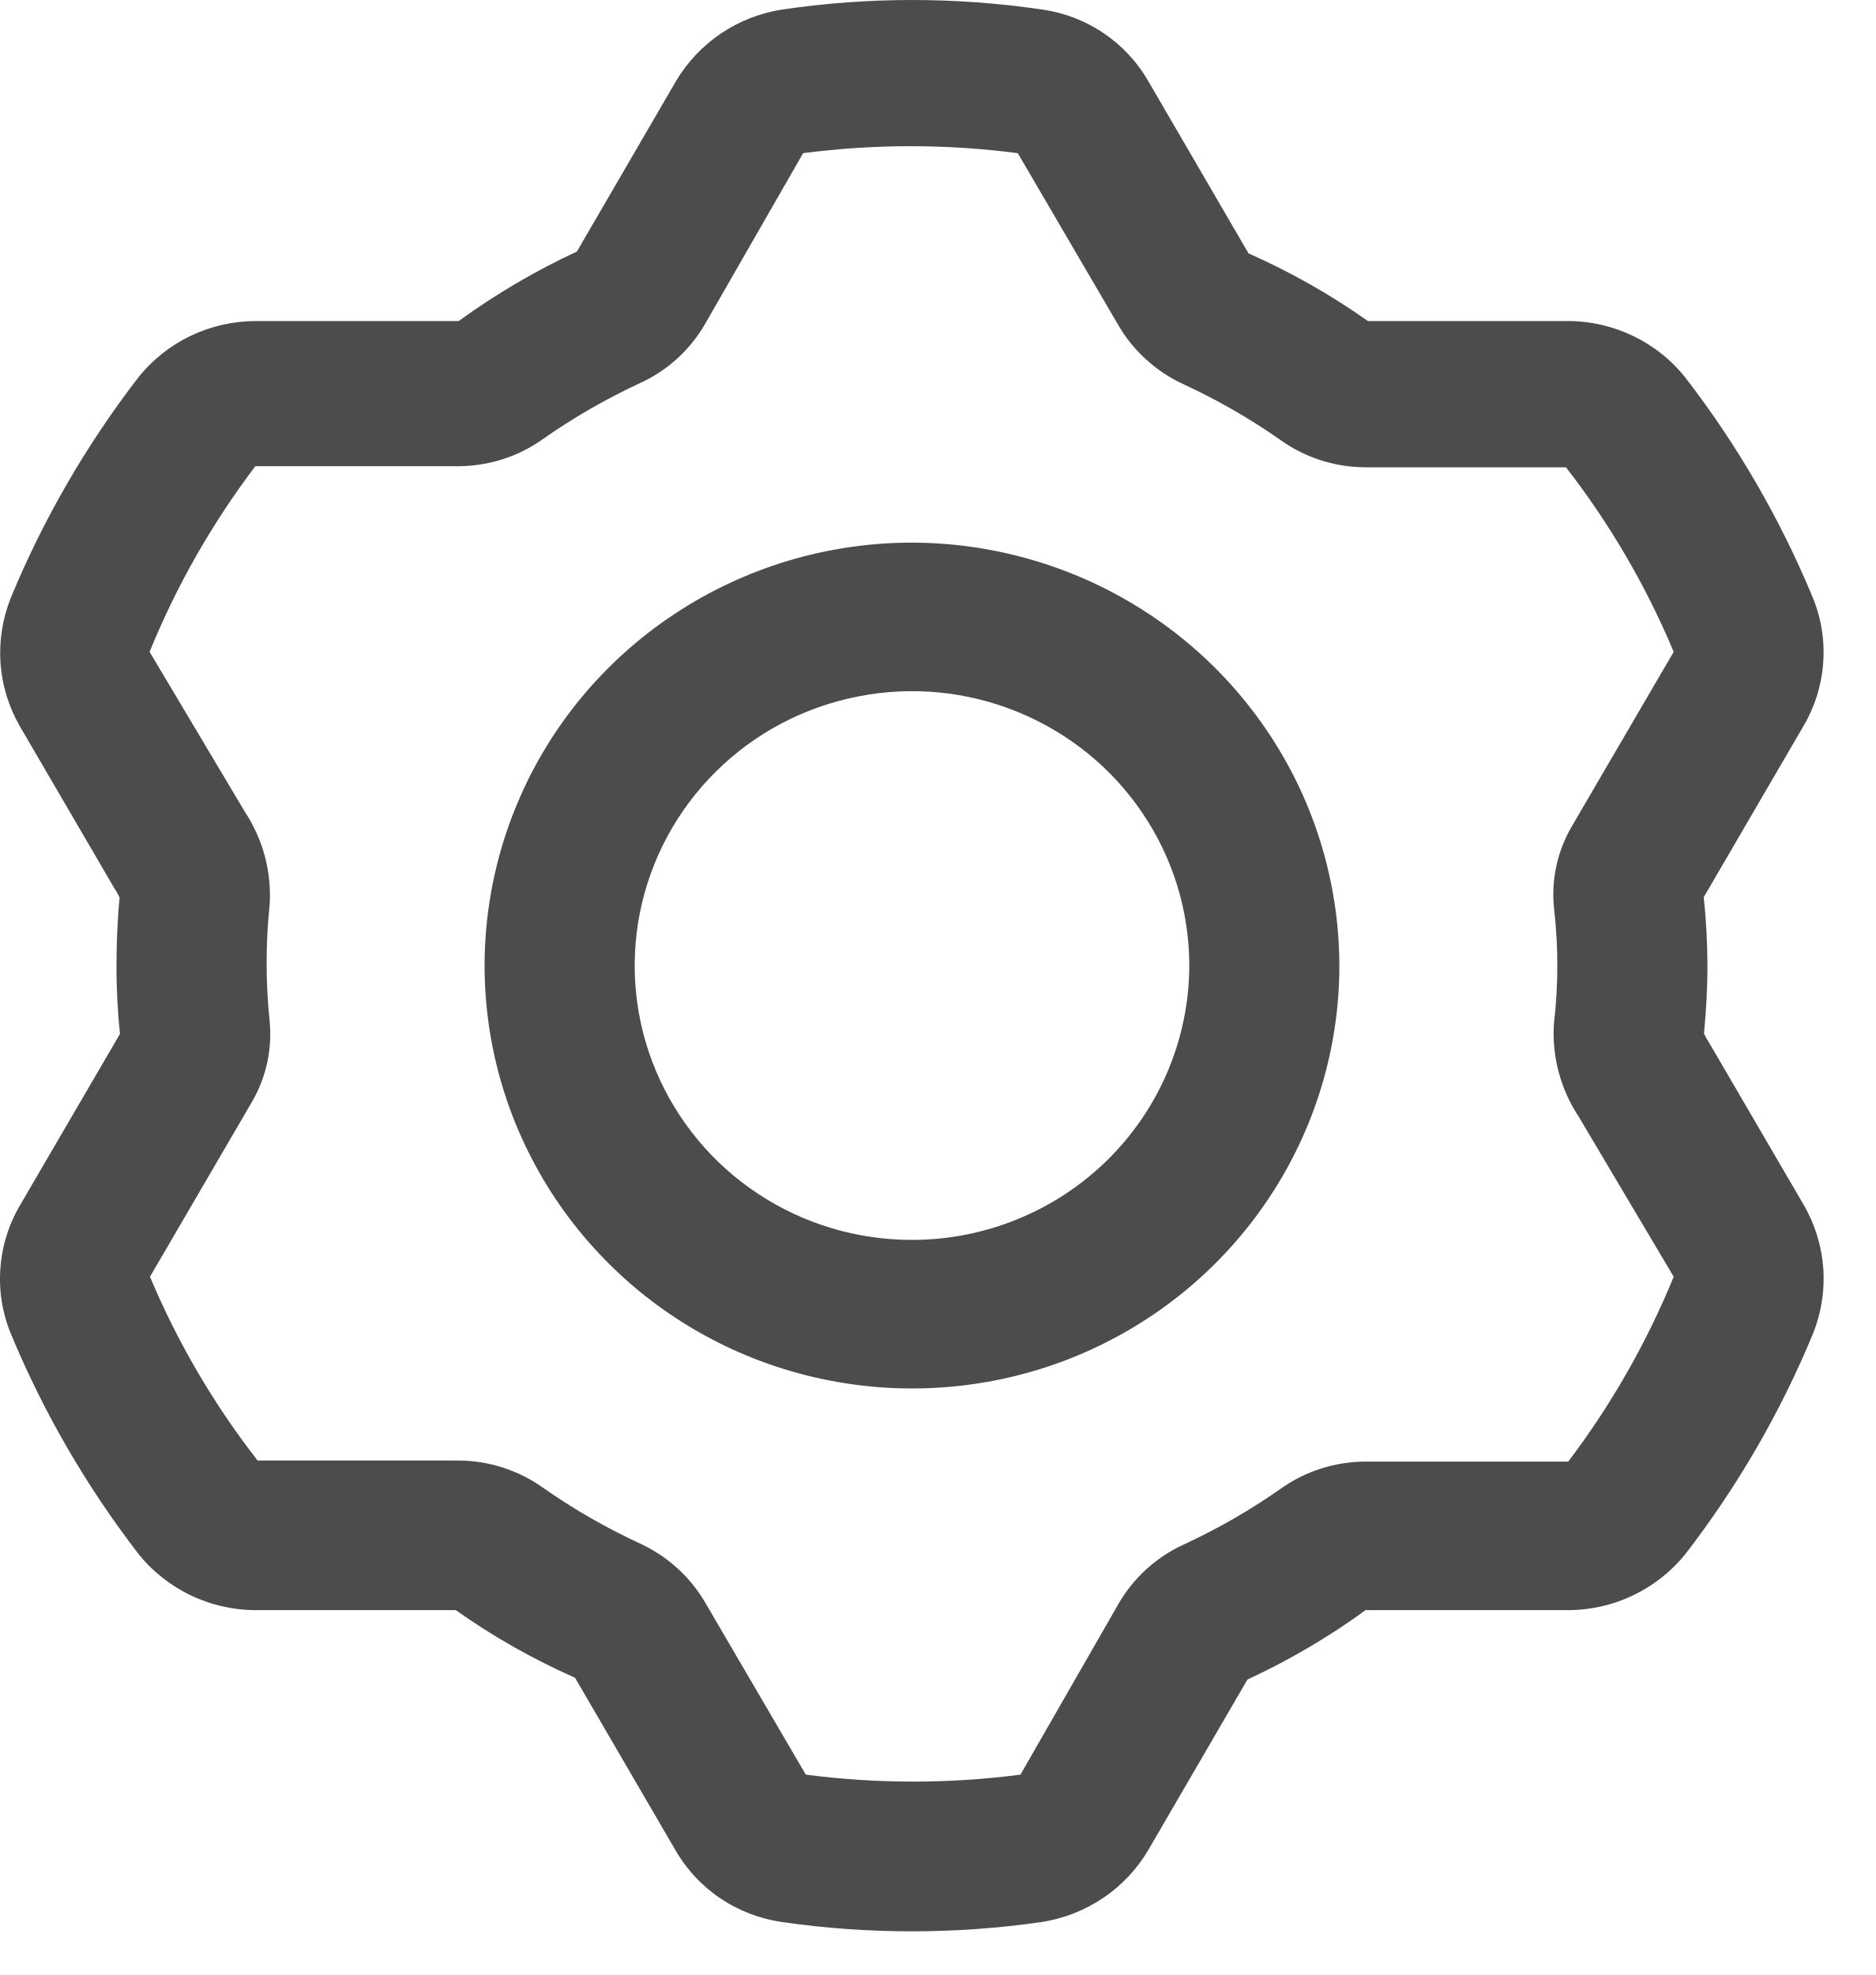
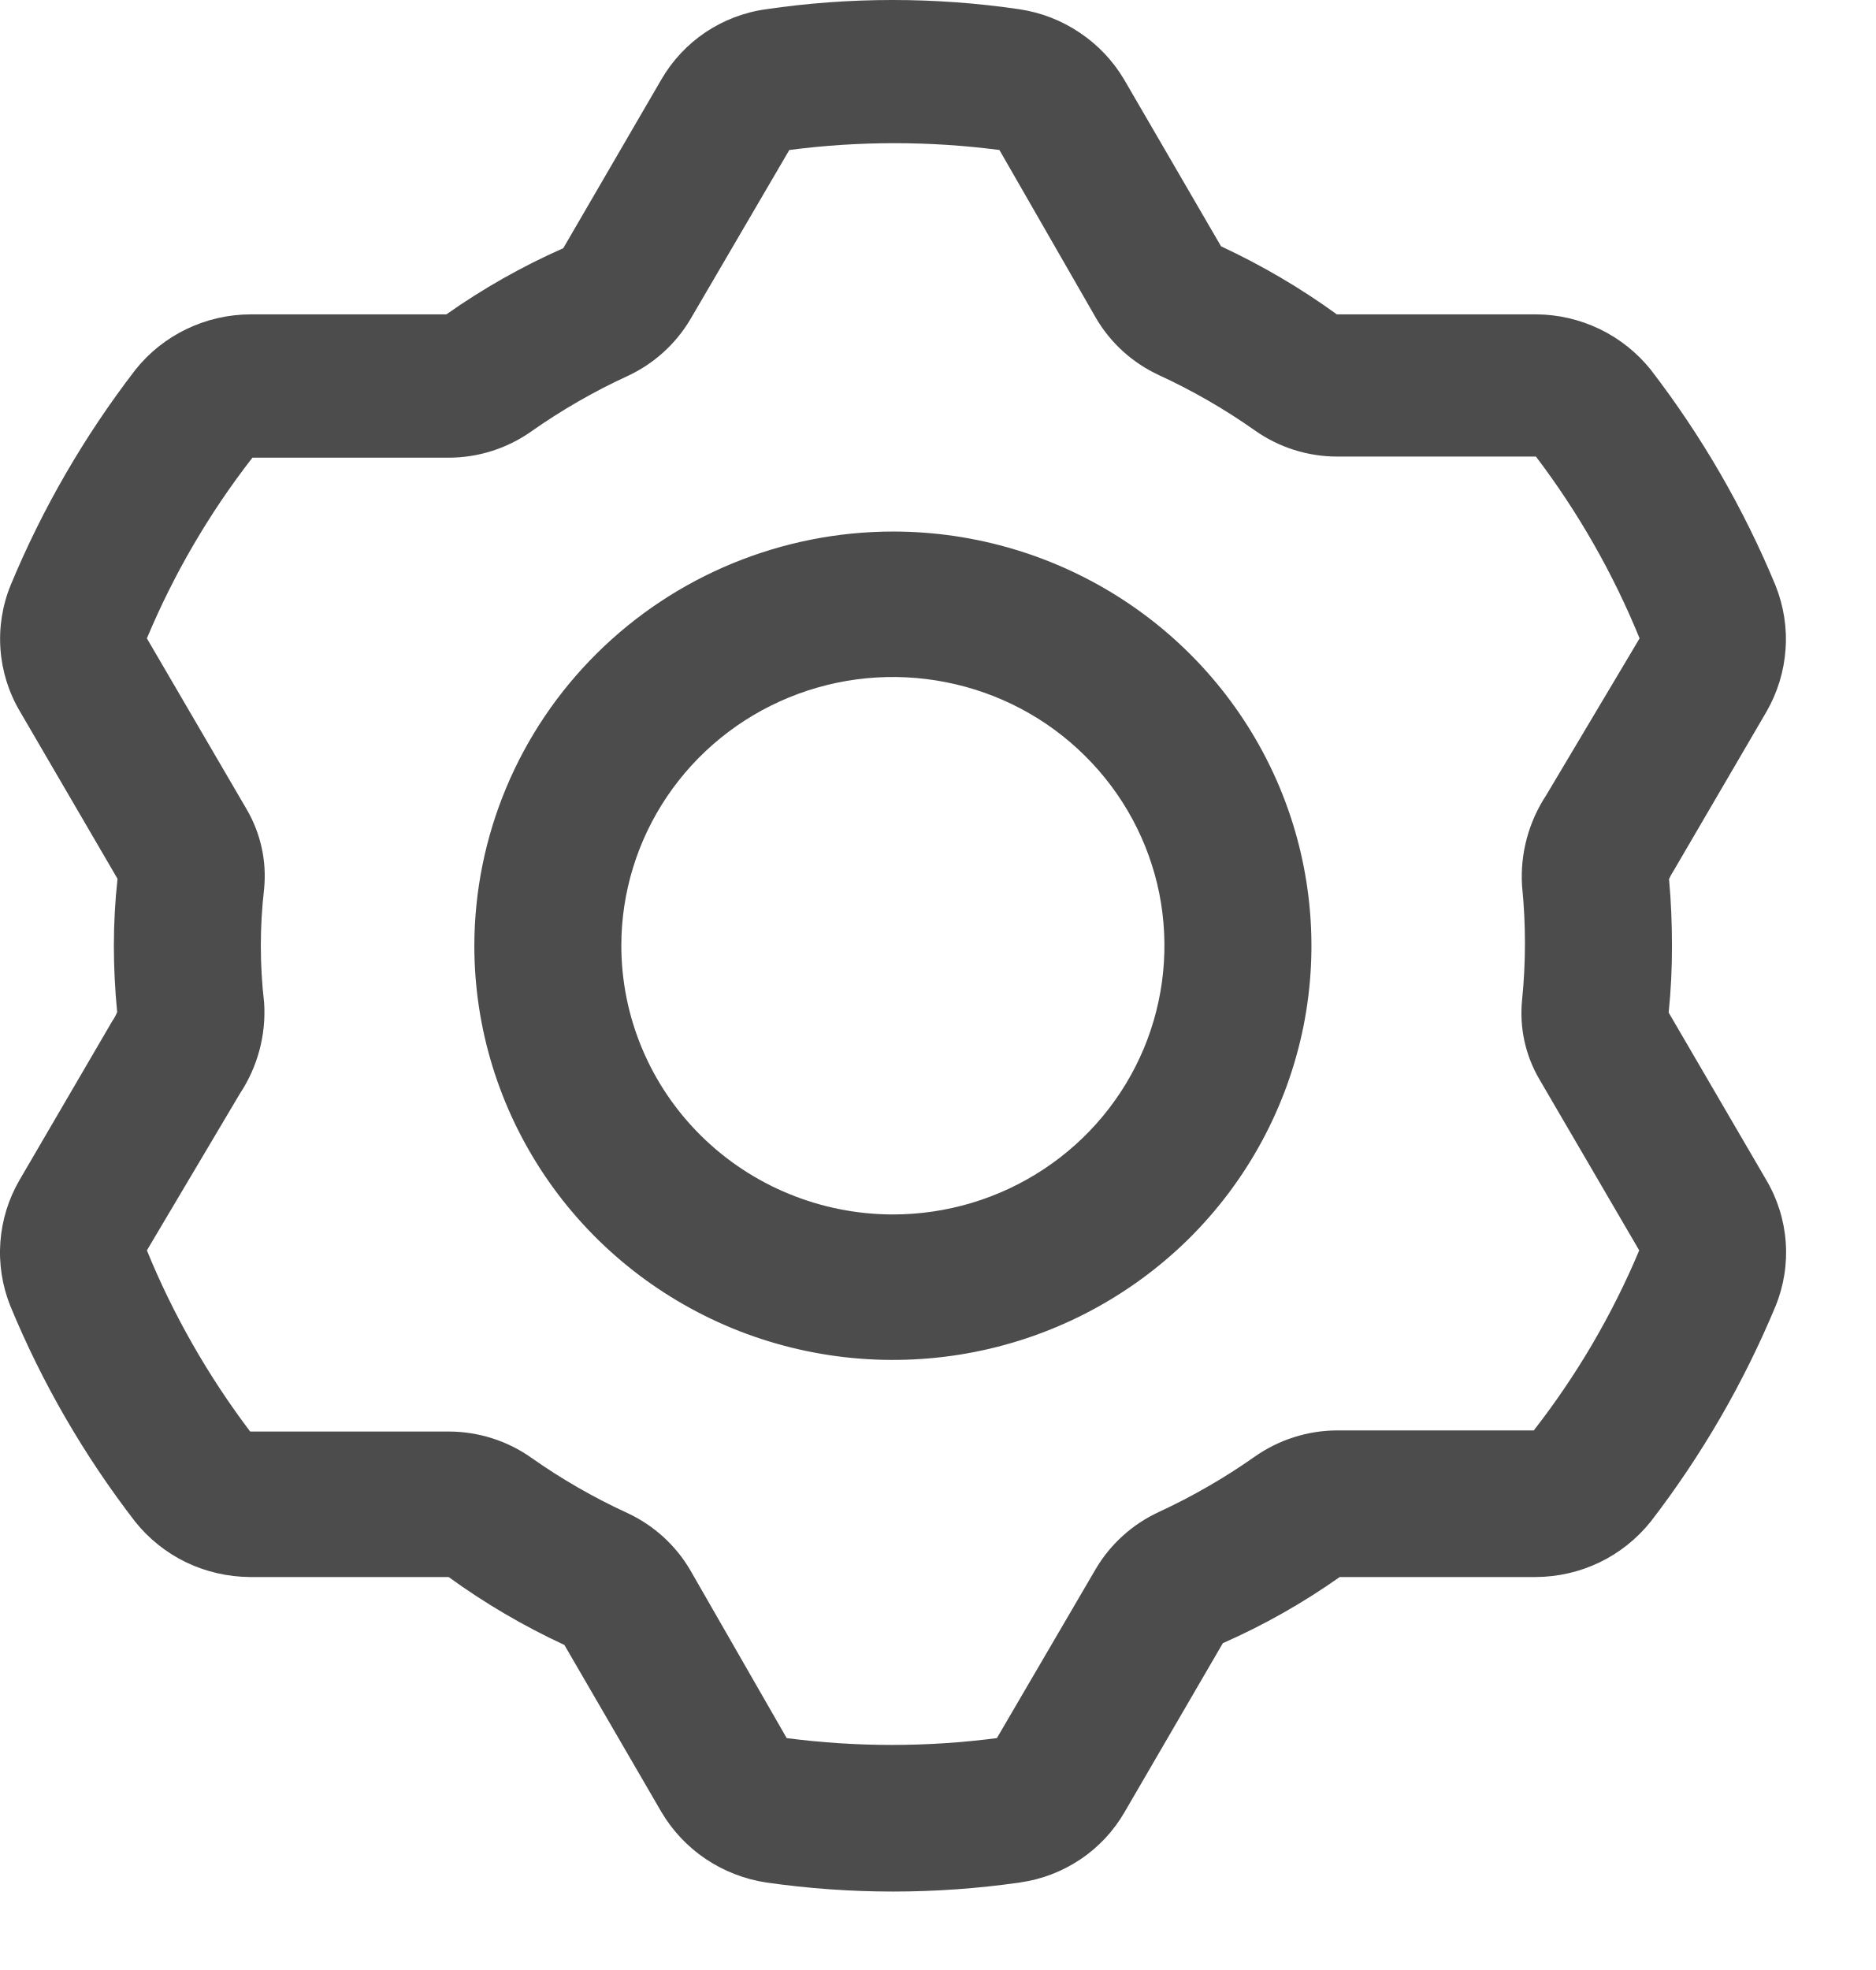
- <svg xmlns="http://www.w3.org/2000/svg" width="19" height="20" viewBox="0 0 19 20" fill="none">
-   <path d="M18.269 12.203L17.308 10.556C17.289 10.528 17.272 10.497 17.258 10.466C17.281 10.222 17.293 9.996 17.293 9.778C17.292 9.547 17.28 9.316 17.255 9.086L18.265 7.353C18.38 7.157 18.449 6.939 18.465 6.713C18.482 6.488 18.446 6.261 18.36 6.052C18.03 5.256 17.596 4.506 17.068 3.822C16.926 3.644 16.746 3.501 16.54 3.402C16.334 3.303 16.108 3.251 15.879 3.251H13.854C13.475 2.983 13.07 2.754 12.645 2.566L11.63 0.822C11.518 0.627 11.363 0.461 11.176 0.335C10.989 0.209 10.775 0.127 10.551 0.096C9.681 -0.032 8.796 -0.032 7.925 0.096C7.702 0.13 7.49 0.213 7.303 0.338C7.117 0.464 6.96 0.629 6.846 0.822L5.843 2.547C5.422 2.743 5.021 2.978 4.646 3.251H2.586C2.358 3.252 2.133 3.304 1.928 3.402C1.723 3.501 1.542 3.645 1.401 3.822C0.873 4.507 0.438 5.258 0.109 6.055C0.025 6.265 -0.01 6.49 0.005 6.714C0.021 6.939 0.088 7.157 0.2 7.353L1.161 9C1.181 9.028 1.197 9.058 1.211 9.09C1.188 9.334 1.18 9.56 1.18 9.778C1.179 10.009 1.191 10.24 1.215 10.47L0.204 12.203C0.089 12.398 0.02 12.617 0.004 12.843C-0.013 13.068 0.023 13.294 0.109 13.504C0.439 14.3 0.874 15.05 1.401 15.734C1.543 15.912 1.724 16.055 1.929 16.154C2.135 16.253 2.361 16.305 2.59 16.305H4.616C4.994 16.573 5.399 16.802 5.824 16.99L6.842 18.738C6.954 18.932 7.11 19.099 7.297 19.225C7.484 19.35 7.698 19.432 7.922 19.464C8.792 19.589 9.677 19.589 10.547 19.464C10.771 19.43 10.985 19.346 11.172 19.22C11.36 19.094 11.516 18.928 11.63 18.734L12.634 17.008C13.055 16.813 13.456 16.578 13.831 16.305H15.886C16.115 16.304 16.34 16.252 16.545 16.153C16.75 16.054 16.93 15.911 17.072 15.734C17.6 15.049 18.035 14.298 18.364 13.5C18.447 13.291 18.482 13.066 18.466 12.841C18.449 12.617 18.382 12.399 18.269 12.203ZM15.883 14.801H13.827C13.522 14.802 13.224 14.897 12.976 15.072C12.663 15.292 12.331 15.483 11.984 15.643C11.709 15.77 11.481 15.978 11.33 16.238L10.335 17.971C9.613 18.065 8.883 18.065 8.161 17.971L7.139 16.223C6.987 15.965 6.759 15.759 6.485 15.632C6.138 15.472 5.806 15.281 5.493 15.061C5.245 14.886 4.947 14.791 4.642 14.79H2.609C2.165 14.22 1.798 13.594 1.519 12.929L2.552 11.158C2.696 10.911 2.758 10.626 2.731 10.342C2.69 9.949 2.69 9.554 2.731 9.161C2.752 8.829 2.664 8.5 2.48 8.221L1.515 6.601C1.788 5.931 2.148 5.299 2.586 4.721H4.642C4.948 4.72 5.245 4.626 5.493 4.45C5.806 4.23 6.138 4.039 6.485 3.878C6.76 3.752 6.988 3.544 7.139 3.284L8.134 1.551C8.856 1.457 9.587 1.457 10.308 1.551L11.33 3.299C11.482 3.557 11.71 3.763 11.984 3.89C12.331 4.05 12.663 4.241 12.976 4.461C13.224 4.636 13.522 4.731 13.827 4.732H15.86C16.305 5.305 16.671 5.933 16.951 6.601L15.917 8.372C15.773 8.619 15.711 8.904 15.738 9.188C15.784 9.58 15.784 9.976 15.738 10.368C15.717 10.7 15.805 11.03 15.989 11.308L16.951 12.929C16.678 13.596 16.319 14.225 15.883 14.801Z" fill="black" fill-opacity="0.7" />
-   <path d="M9.236 5.495C8.38 5.495 7.544 5.746 6.832 6.217C6.12 6.688 5.565 7.356 5.238 8.139C4.91 8.922 4.824 9.783 4.991 10.613C5.158 11.444 5.571 12.207 6.176 12.806C6.781 13.405 7.552 13.813 8.392 13.978C9.232 14.143 10.102 14.059 10.893 13.735C11.684 13.41 12.36 12.861 12.835 12.157C13.311 11.453 13.565 10.625 13.565 9.778C13.563 8.643 13.106 7.555 12.295 6.752C11.483 5.949 10.384 5.497 9.236 5.495ZM9.236 12.556C8.681 12.556 8.138 12.394 7.676 12.088C7.214 11.783 6.855 11.349 6.642 10.841C6.429 10.334 6.374 9.775 6.482 9.236C6.591 8.697 6.858 8.202 7.251 7.813C7.643 7.424 8.144 7.16 8.689 7.053C9.233 6.945 9.798 7 10.311 7.211C10.824 7.421 11.263 7.777 11.571 8.234C11.88 8.691 12.045 9.228 12.045 9.778C12.044 10.514 11.747 11.221 11.221 11.742C10.695 12.262 9.981 12.556 9.236 12.556Z" fill="black" fill-opacity="0.7" />
+ <svg xmlns="http://www.w3.org/2000/svg" width="20" height="21" viewBox="0 0 20 21" fill="none">
+   <path d="M0.207 12.581L1.198 10.883C1.218 10.854 1.235 10.823 1.249 10.79C1.225 10.538 1.214 10.306 1.214 10.081C1.214 9.843 1.227 9.604 1.253 9.368L0.211 7.581C0.092 7.379 0.022 7.154 0.005 6.921C-0.012 6.689 0.025 6.455 0.113 6.239C0.453 5.419 0.901 4.646 1.445 3.94C1.591 3.757 1.777 3.609 1.99 3.507C2.202 3.405 2.435 3.352 2.671 3.351H4.759C5.15 3.076 5.567 2.839 6.005 2.646L7.051 0.847C7.167 0.647 7.327 0.475 7.52 0.345C7.713 0.216 7.933 0.131 8.164 0.099C9.061 -0.033 9.973 -0.033 10.871 0.099C11.101 0.134 11.32 0.219 11.512 0.349C11.705 0.478 11.866 0.648 11.984 0.847L13.018 2.626C13.452 2.828 13.865 3.07 14.252 3.351H16.375C16.611 3.352 16.843 3.406 17.055 3.508C17.266 3.61 17.452 3.758 17.598 3.94C18.142 4.647 18.59 5.421 18.93 6.243C19.016 6.459 19.053 6.691 19.036 6.922C19.02 7.154 18.951 7.379 18.836 7.581L17.845 9.278C17.825 9.308 17.808 9.339 17.794 9.371C17.817 9.623 17.825 9.856 17.825 10.081C17.826 10.319 17.814 10.557 17.79 10.794L18.832 12.581C18.951 12.783 19.021 13.008 19.038 13.241C19.055 13.473 19.018 13.706 18.93 13.922C18.589 14.743 18.141 15.516 17.598 16.221C17.451 16.404 17.265 16.553 17.053 16.655C16.84 16.757 16.608 16.81 16.371 16.811H14.283C13.893 17.086 13.476 17.323 13.037 17.516L11.988 19.319C11.872 19.519 11.712 19.691 11.519 19.82C11.326 19.95 11.106 20.034 10.875 20.067C9.977 20.196 9.065 20.196 8.168 20.067C7.937 20.032 7.717 19.946 7.523 19.816C7.33 19.686 7.169 19.515 7.051 19.315L6.017 17.535C5.583 17.334 5.169 17.091 4.783 16.811H2.663C2.428 16.809 2.196 16.756 1.984 16.654C1.773 16.552 1.587 16.404 1.441 16.221C0.896 15.515 0.448 14.741 0.109 13.919C0.023 13.703 -0.013 13.47 0.004 13.239C0.021 13.007 0.09 12.783 0.207 12.581ZM2.667 15.26H4.787C5.101 15.261 5.408 15.358 5.664 15.539C5.986 15.766 6.328 15.963 6.687 16.128C6.97 16.259 7.205 16.473 7.361 16.741L8.387 18.528C9.131 18.625 9.884 18.625 10.628 18.528L11.682 16.725C11.839 16.459 12.074 16.247 12.356 16.117C12.714 15.951 13.056 15.754 13.378 15.527C13.635 15.347 13.941 15.249 14.256 15.248H16.352C16.81 14.66 17.188 14.015 17.476 13.329L16.411 11.504C16.262 11.249 16.198 10.955 16.227 10.662C16.268 10.258 16.268 9.85 16.227 9.445C16.205 9.103 16.296 8.763 16.485 8.476L17.48 6.805C17.198 6.114 16.827 5.463 16.375 4.867H14.256C13.941 4.867 13.634 4.769 13.378 4.588C13.056 4.361 12.714 4.164 12.356 3.999C12.073 3.868 11.837 3.654 11.682 3.386L10.655 1.599C9.912 1.502 9.158 1.502 8.415 1.599L7.361 3.402C7.204 3.668 6.969 3.88 6.687 4.01C6.328 4.175 5.986 4.373 5.664 4.599C5.408 4.78 5.101 4.878 4.787 4.879H2.691C2.232 5.469 1.854 6.117 1.566 6.805L2.632 8.631C2.78 8.886 2.844 9.18 2.816 9.472C2.769 9.877 2.769 10.285 2.816 10.69C2.838 11.032 2.747 11.372 2.557 11.659L1.566 13.329C1.847 14.017 2.218 14.666 2.667 15.26Z" fill="black" fill-opacity="0.7" />
+   <path d="M9.519 5.666C10.402 5.666 11.264 5.925 11.998 6.41C12.732 6.895 13.304 7.585 13.642 8.392C13.979 9.198 14.068 10.086 13.896 10.943C13.723 11.799 13.299 12.586 12.675 13.204C12.05 13.821 11.255 14.242 10.39 14.412C9.524 14.582 8.627 14.495 7.811 14.161C6.996 13.826 6.299 13.261 5.809 12.534C5.319 11.808 5.057 10.955 5.057 10.081C5.059 8.911 5.53 7.789 6.366 6.962C7.202 6.134 8.336 5.668 9.519 5.666ZM9.519 12.946C10.092 12.946 10.652 12.778 11.128 12.463C11.604 12.149 11.975 11.701 12.194 11.178C12.413 10.654 12.47 10.078 12.359 9.522C12.247 8.967 11.971 8.456 11.566 8.056C11.162 7.655 10.646 7.382 10.084 7.272C9.522 7.161 8.94 7.218 8.411 7.435C7.882 7.652 7.43 8.019 7.112 8.49C6.794 8.961 6.624 9.515 6.624 10.081C6.625 10.841 6.93 11.569 7.473 12.106C8.016 12.643 8.752 12.945 9.519 12.946Z" fill="black" fill-opacity="0.7" />
</svg>
